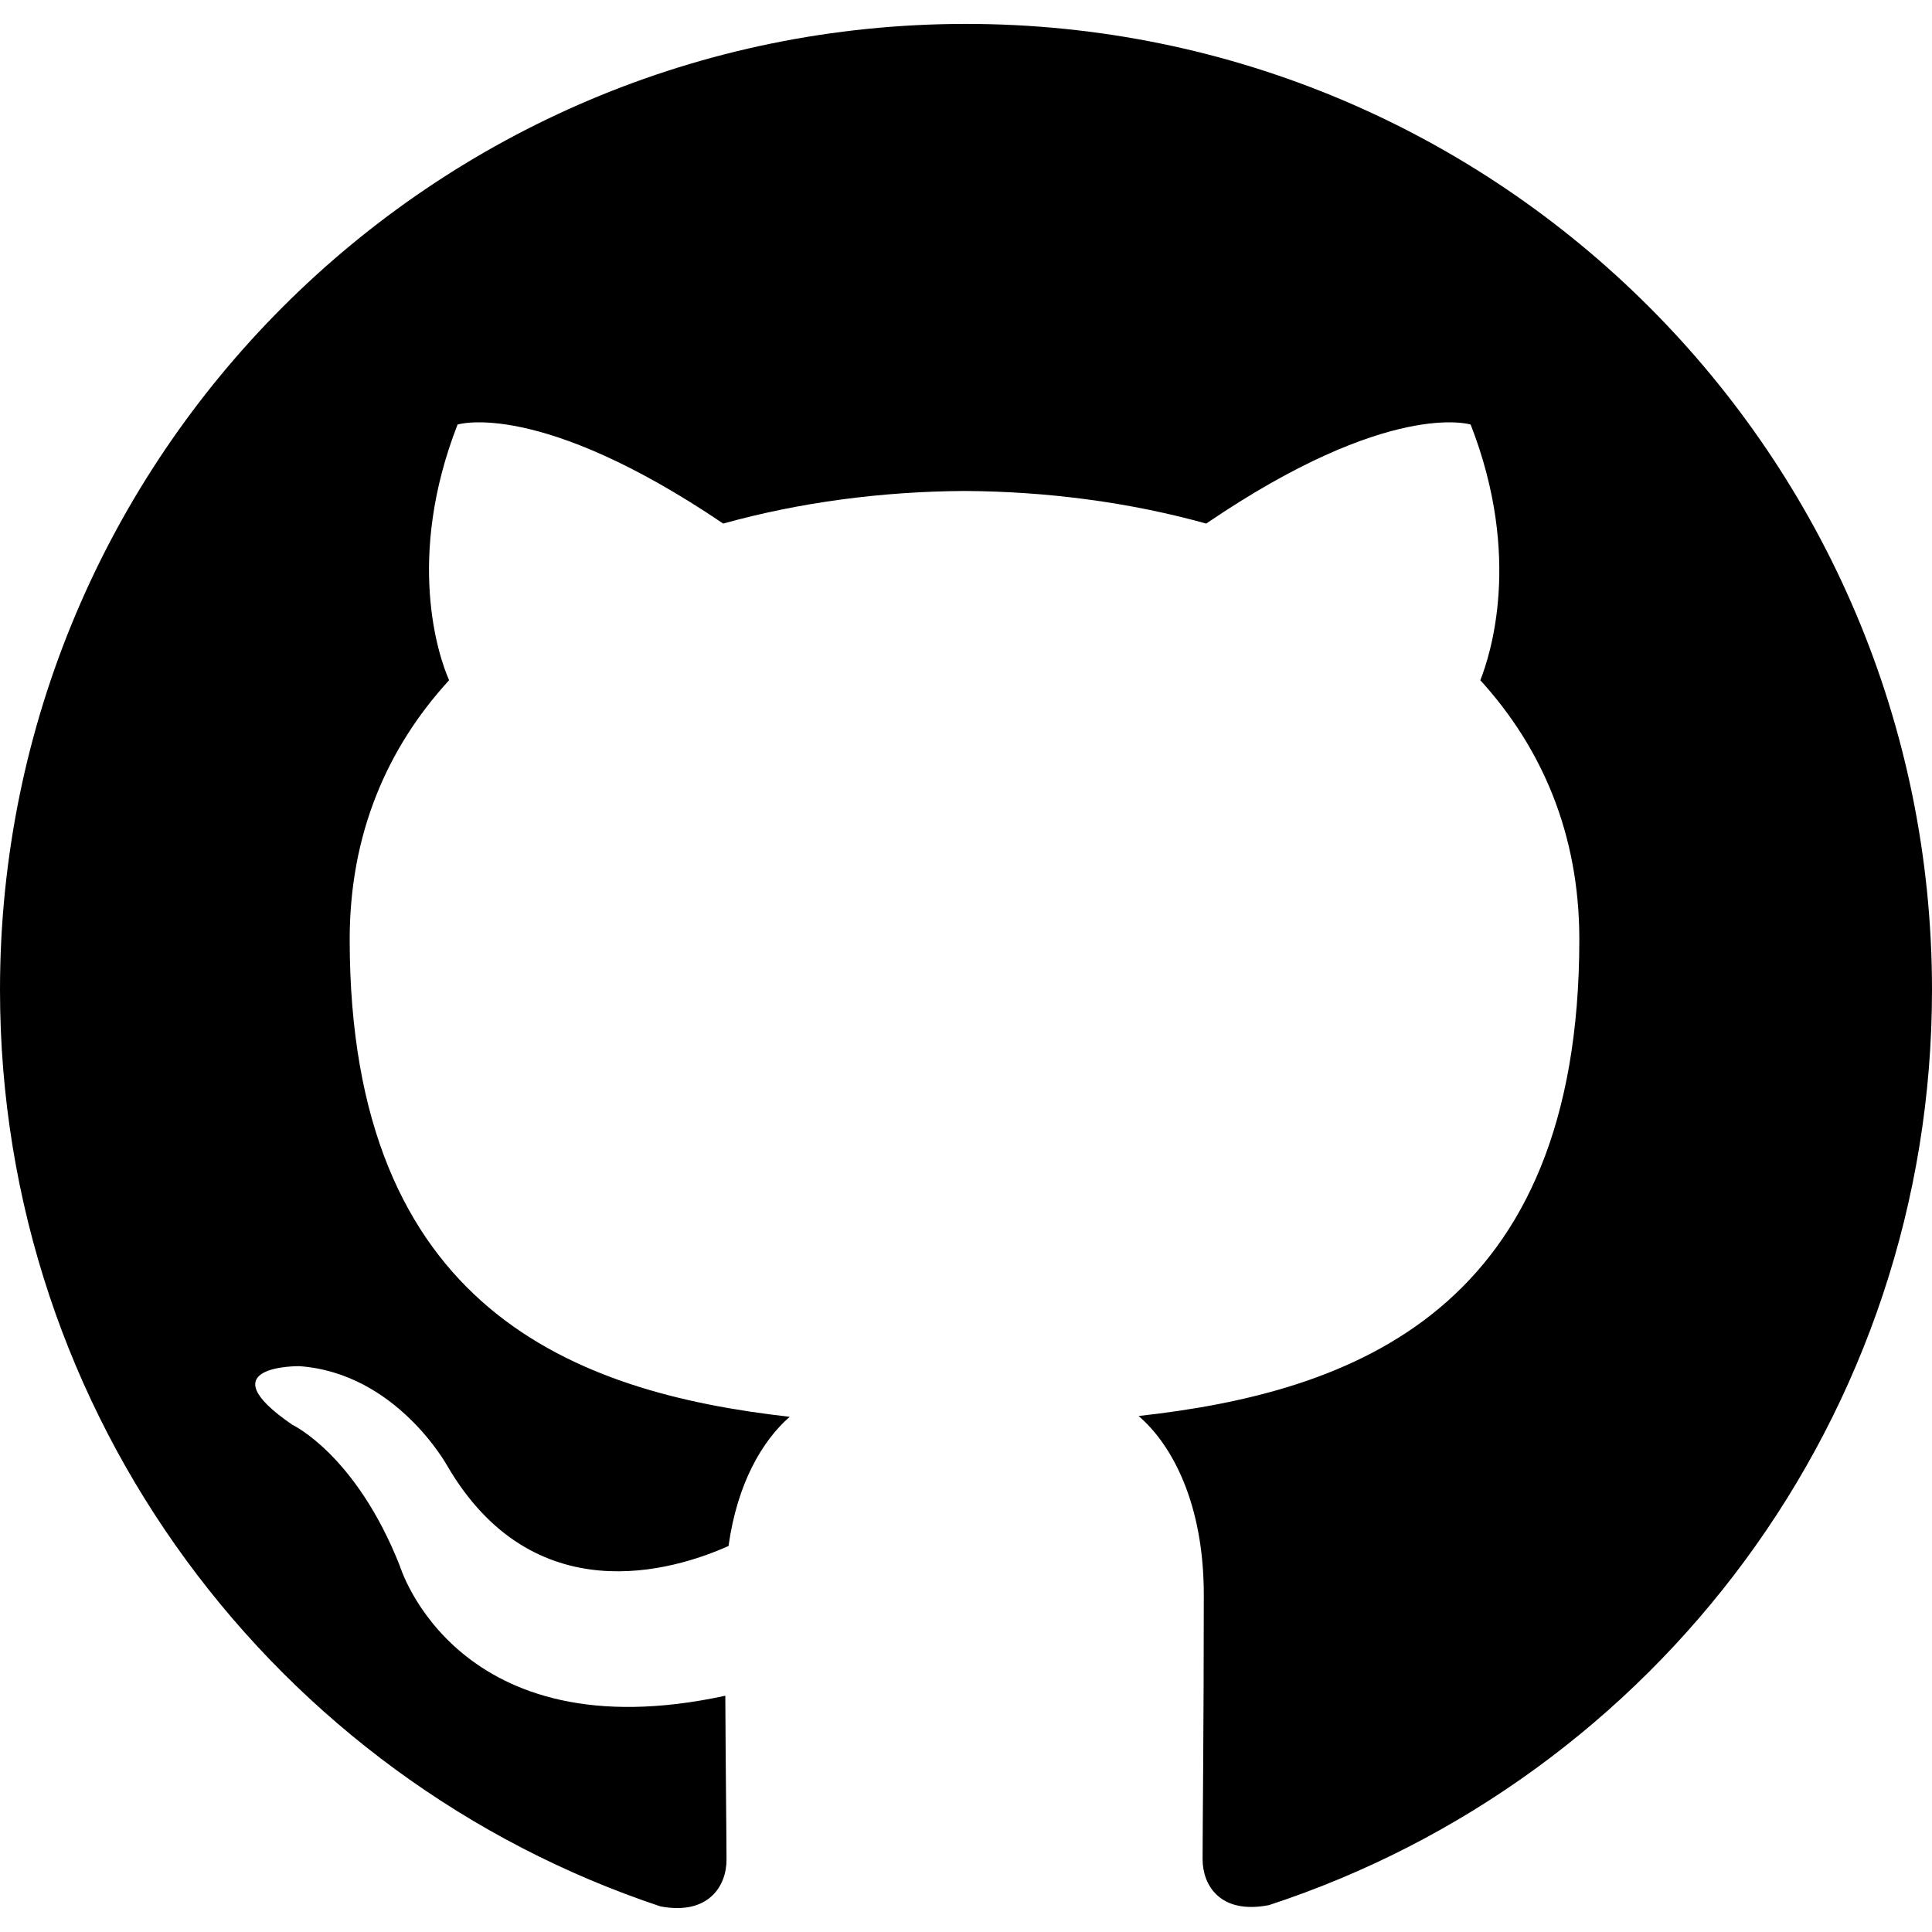
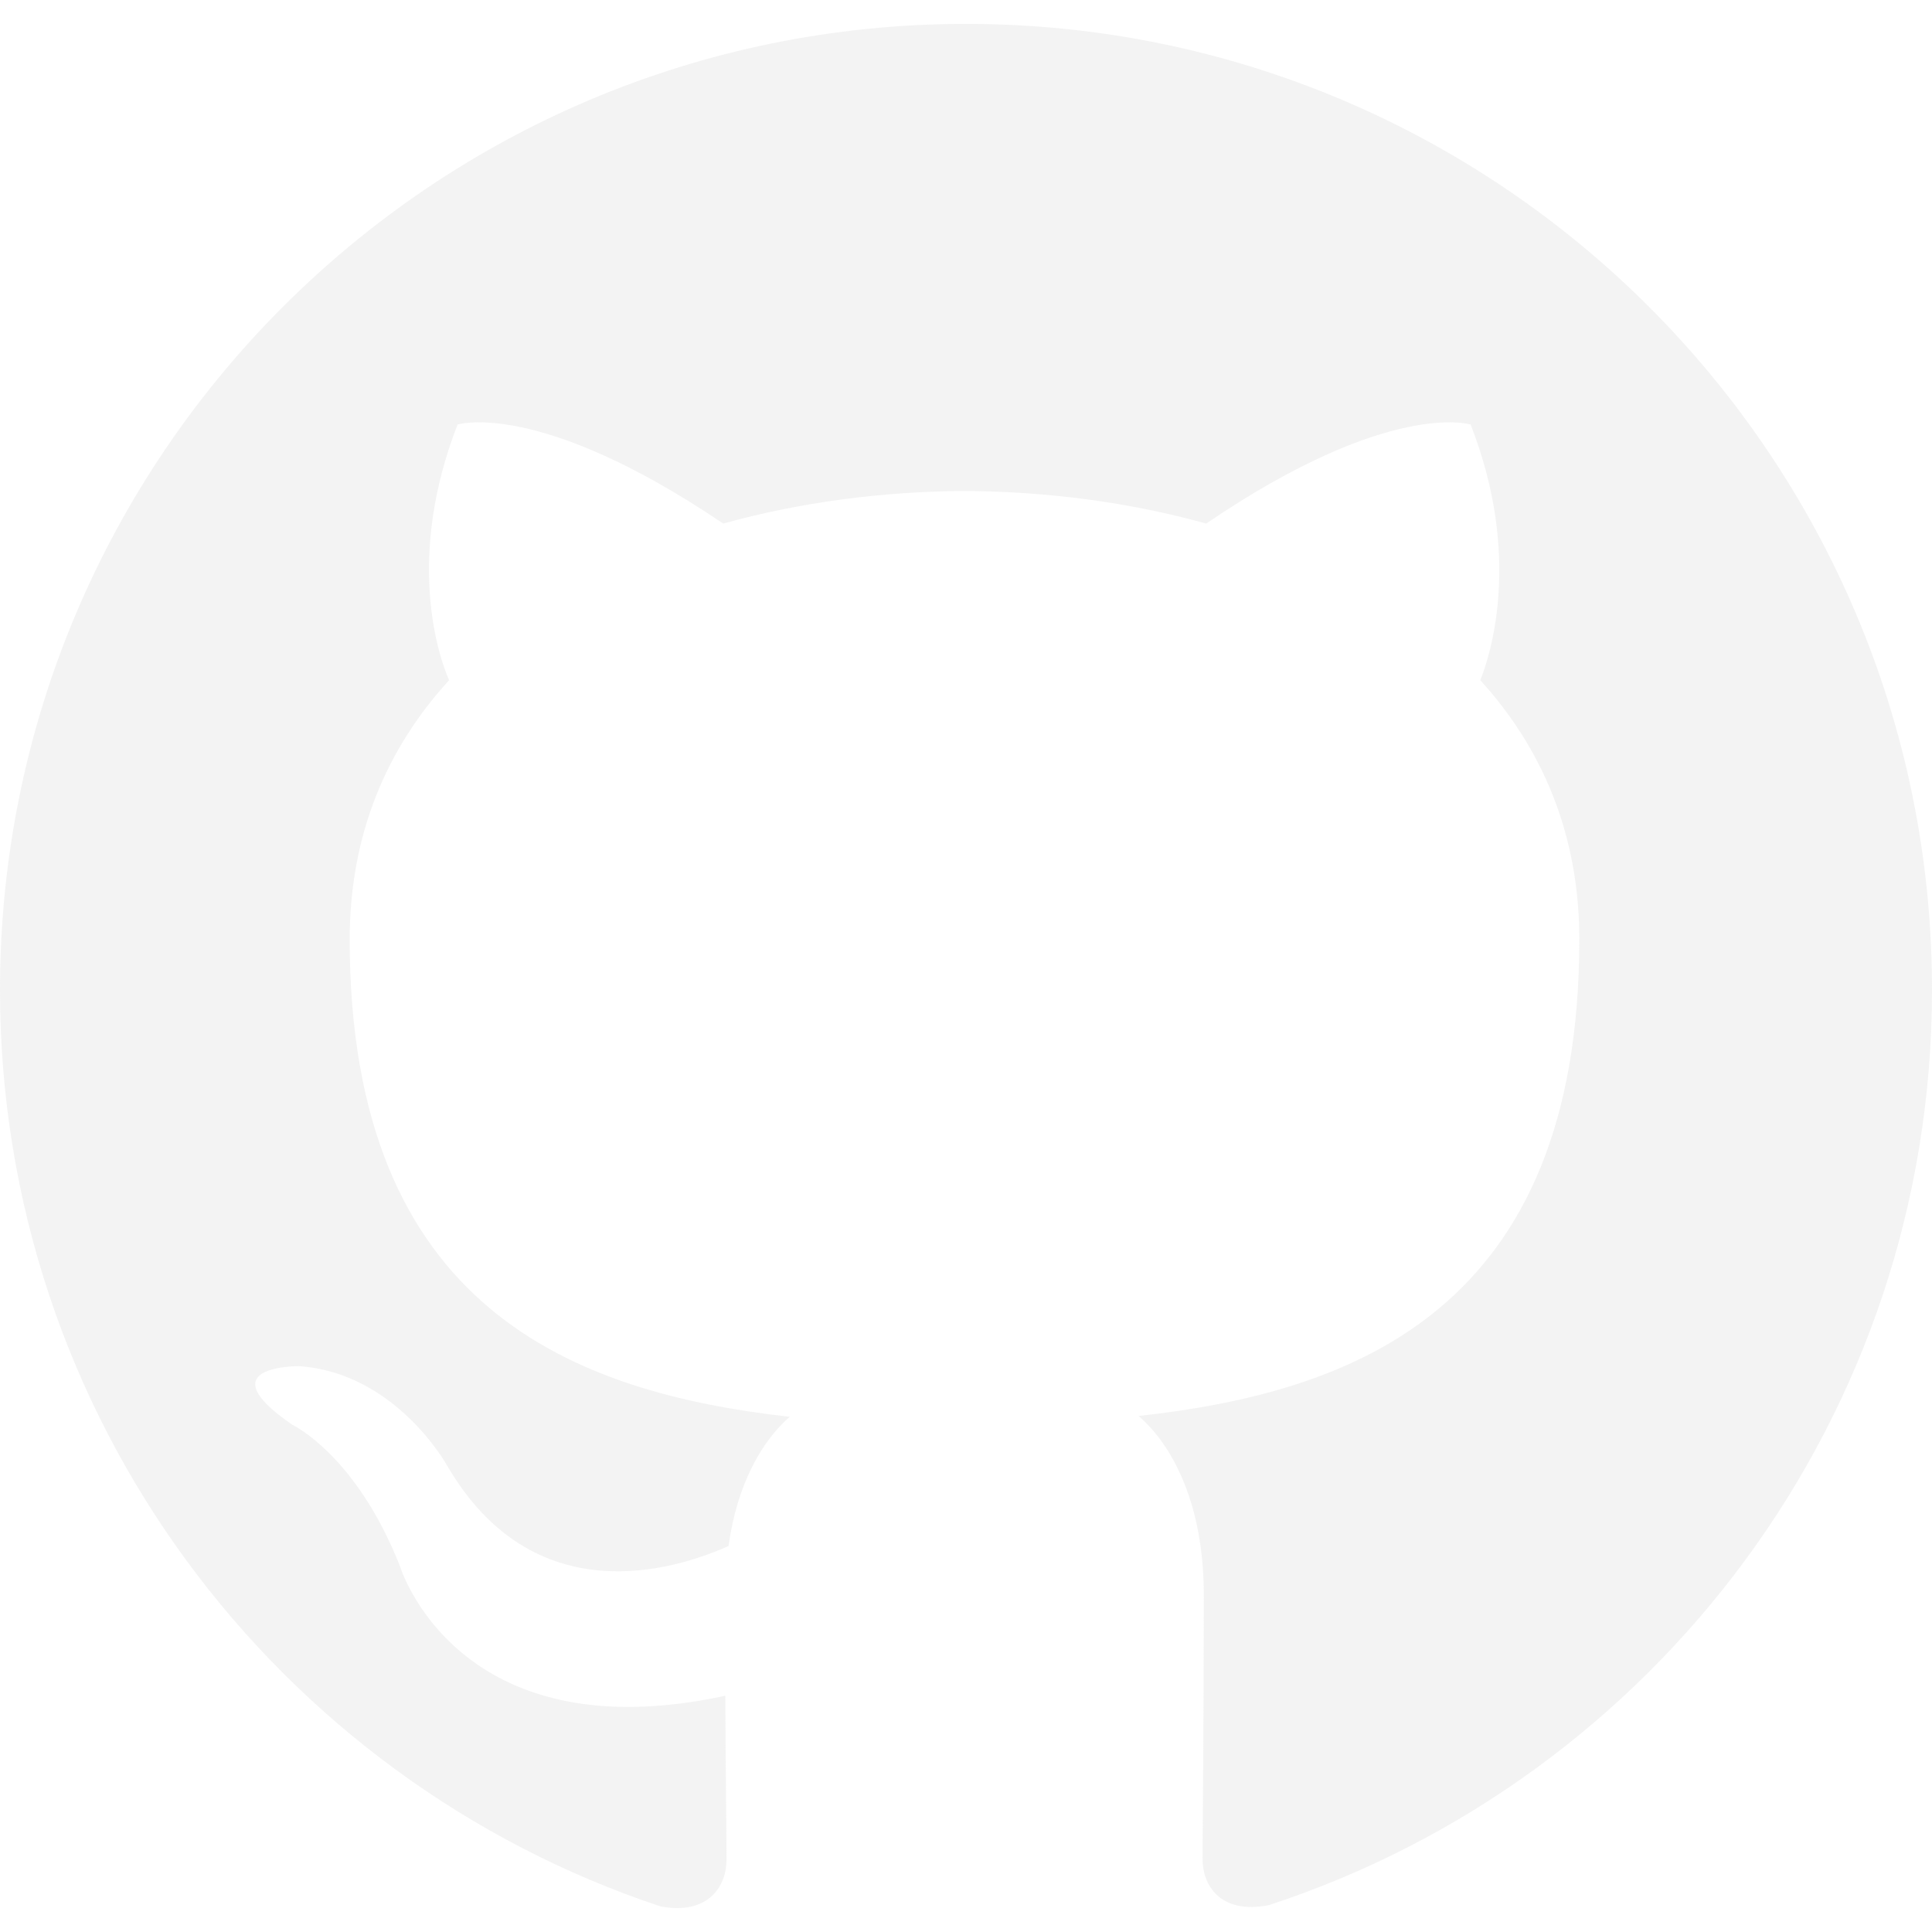
- <svg xmlns="http://www.w3.org/2000/svg" aria-hidden="true" focusable="false" viewBox="0 0 24 24" class="vt-social-link-icon">
+ <svg xmlns="http://www.w3.org/2000/svg" fill="#ebebeb99" aria-hidden="true" focusable="false" viewBox="0 0 24 24" class="vt-social-link-icon">
  <path d="M12 .297c-6.63 0-12 5.373-12 12 0 5.303 3.438 9.8 8.205 11.385.6.113.82-.258.82-.577 0-.285-.01-1.04-.015-2.04-3.338.724-4.042-1.61-4.042-1.61C4.422 18.07 3.633 17.7 3.633 17.7c-1.087-.744.084-.729.084-.729 1.205.084 1.838 1.236 1.838 1.236 1.07 1.835 2.809 1.305 3.495.998.108-.776.417-1.305.76-1.605-2.665-.3-5.466-1.332-5.466-5.93 0-1.31.465-2.38 1.235-3.22-.135-.303-.54-1.523.105-3.176 0 0 1.005-.322 3.3 1.23.96-.267 1.98-.399 3-.405 1.02.006 2.04.138 3 .405 2.28-1.552 3.285-1.23 3.285-1.23.645 1.653.24 2.873.12 3.176.765.84 1.23 1.91 1.23 3.22 0 4.61-2.805 5.625-5.475 5.92.42.36.81 1.096.81 2.22 0 1.606-.015 2.896-.015 3.286 0 .315.21.69.825.57C20.565 22.092 24 17.592 24 12.297c0-6.627-5.373-12-12-12" />
</svg>
